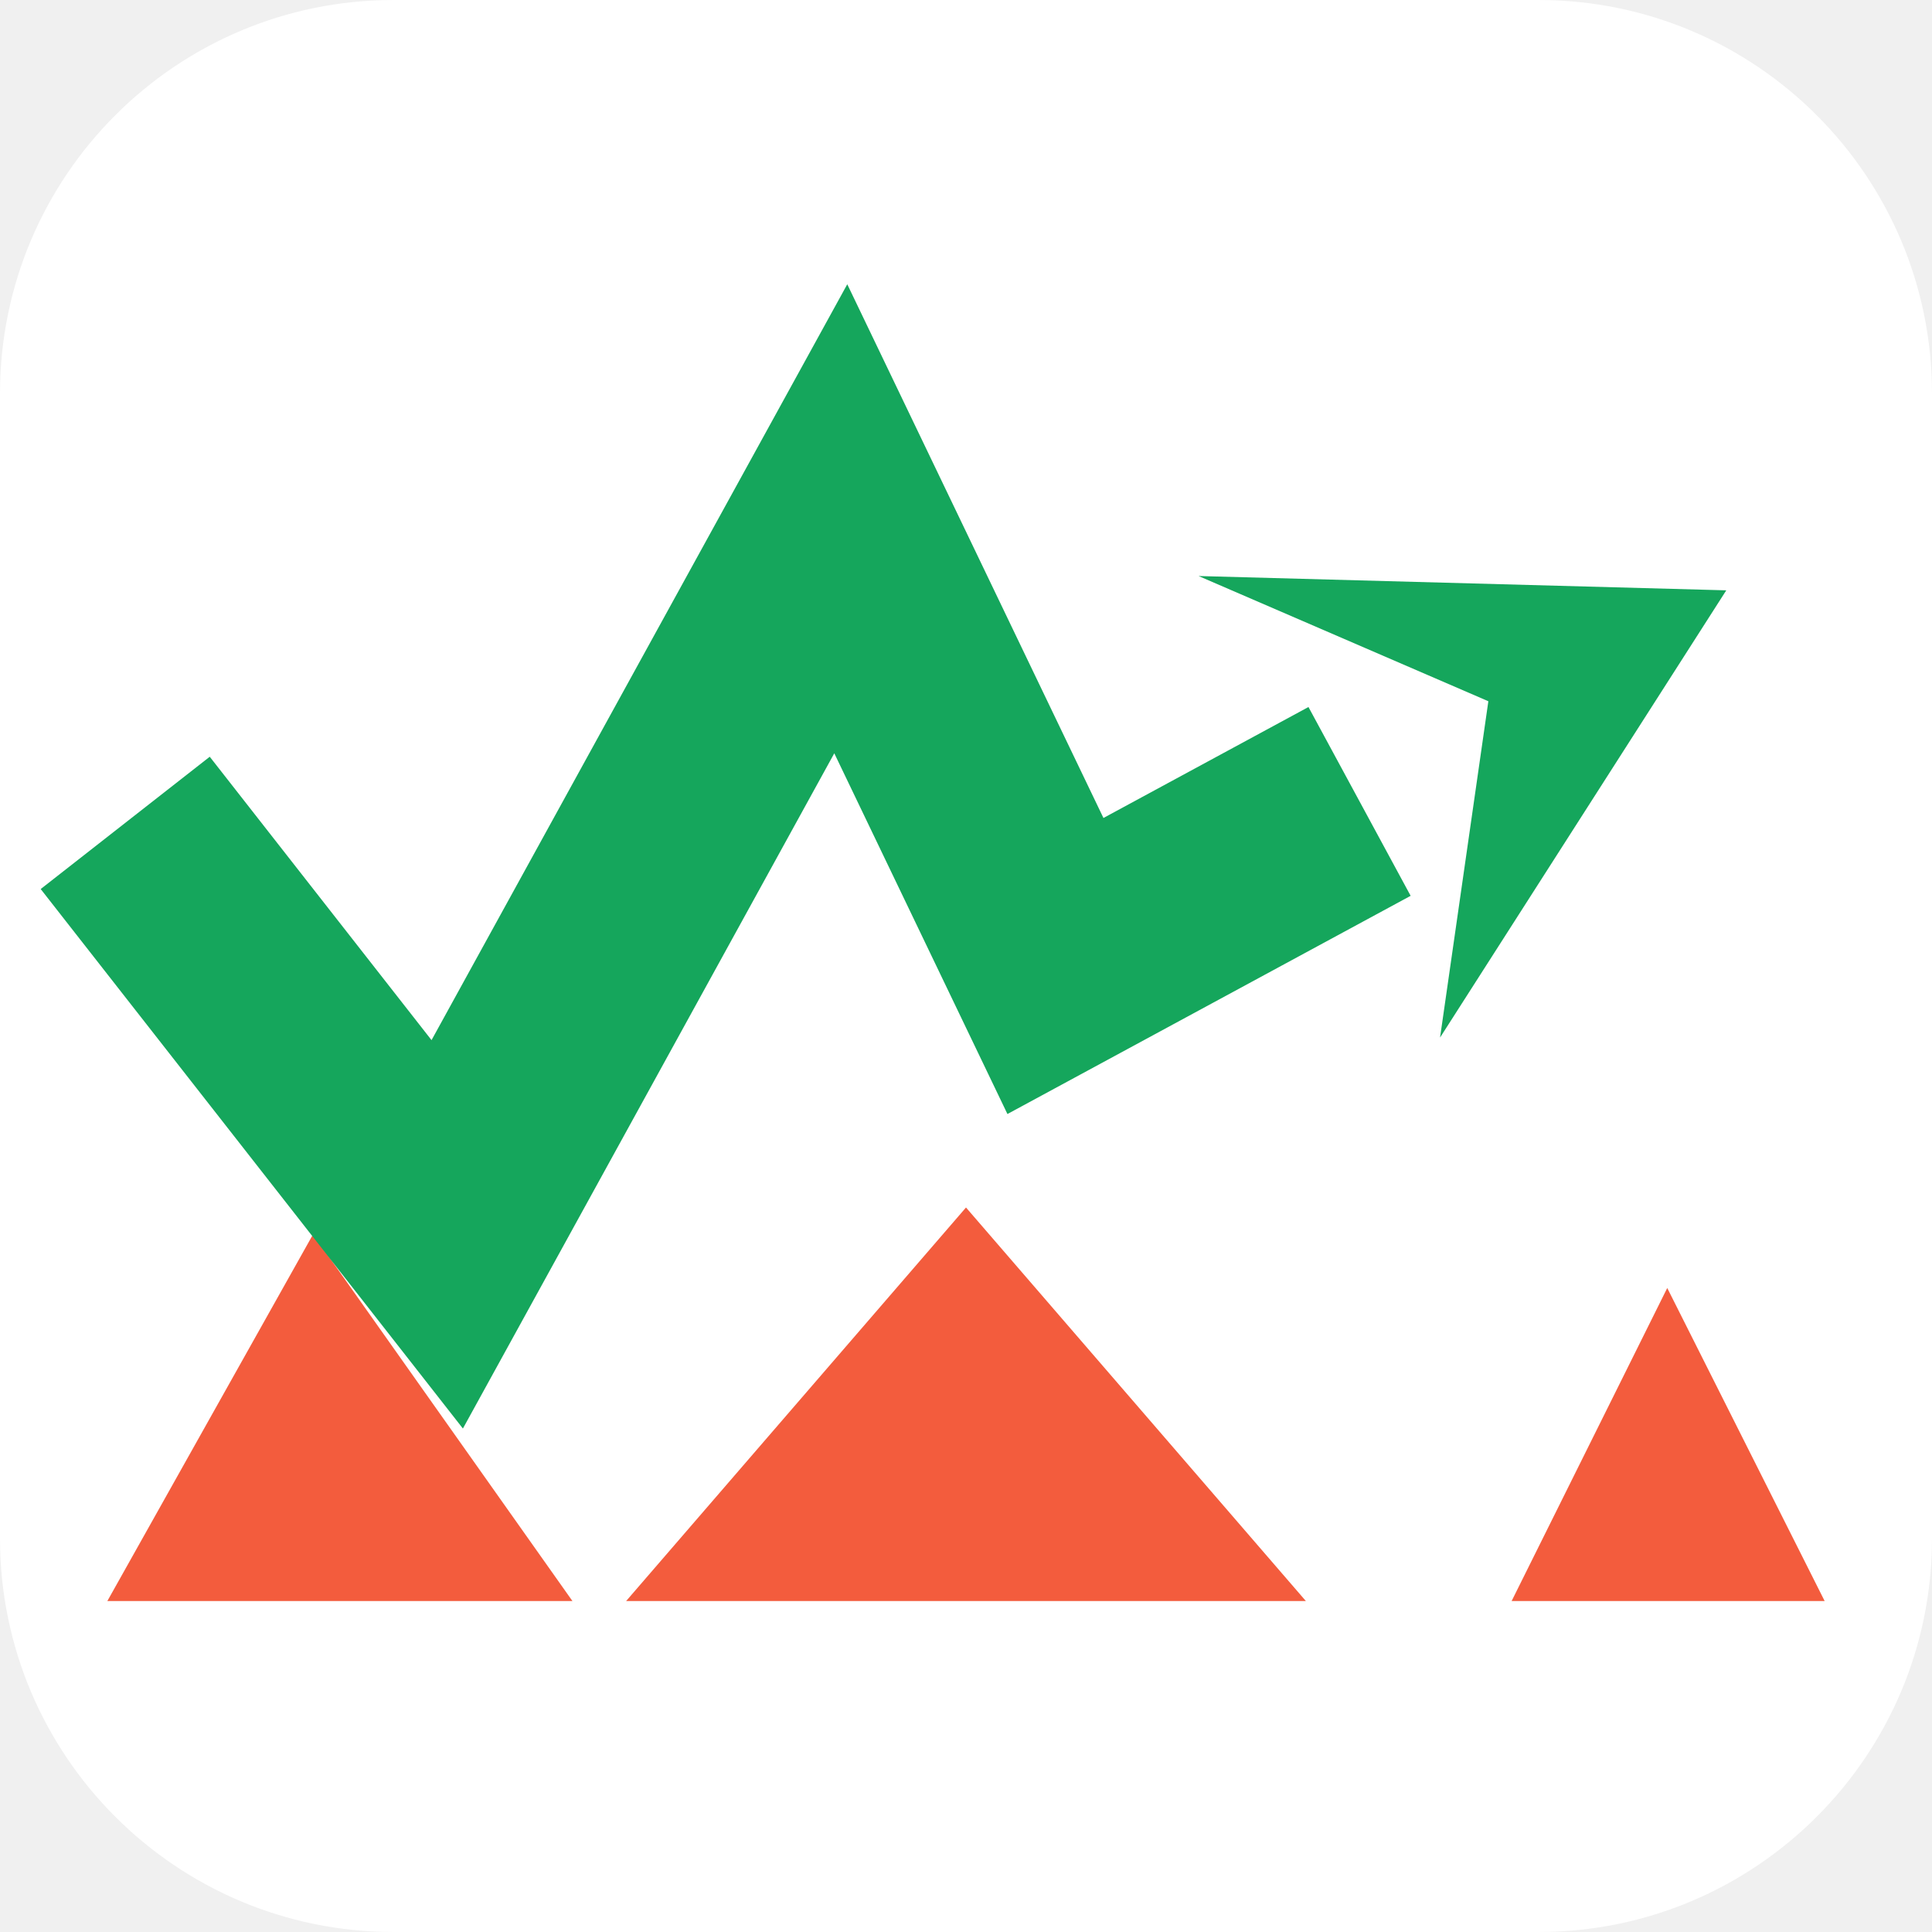
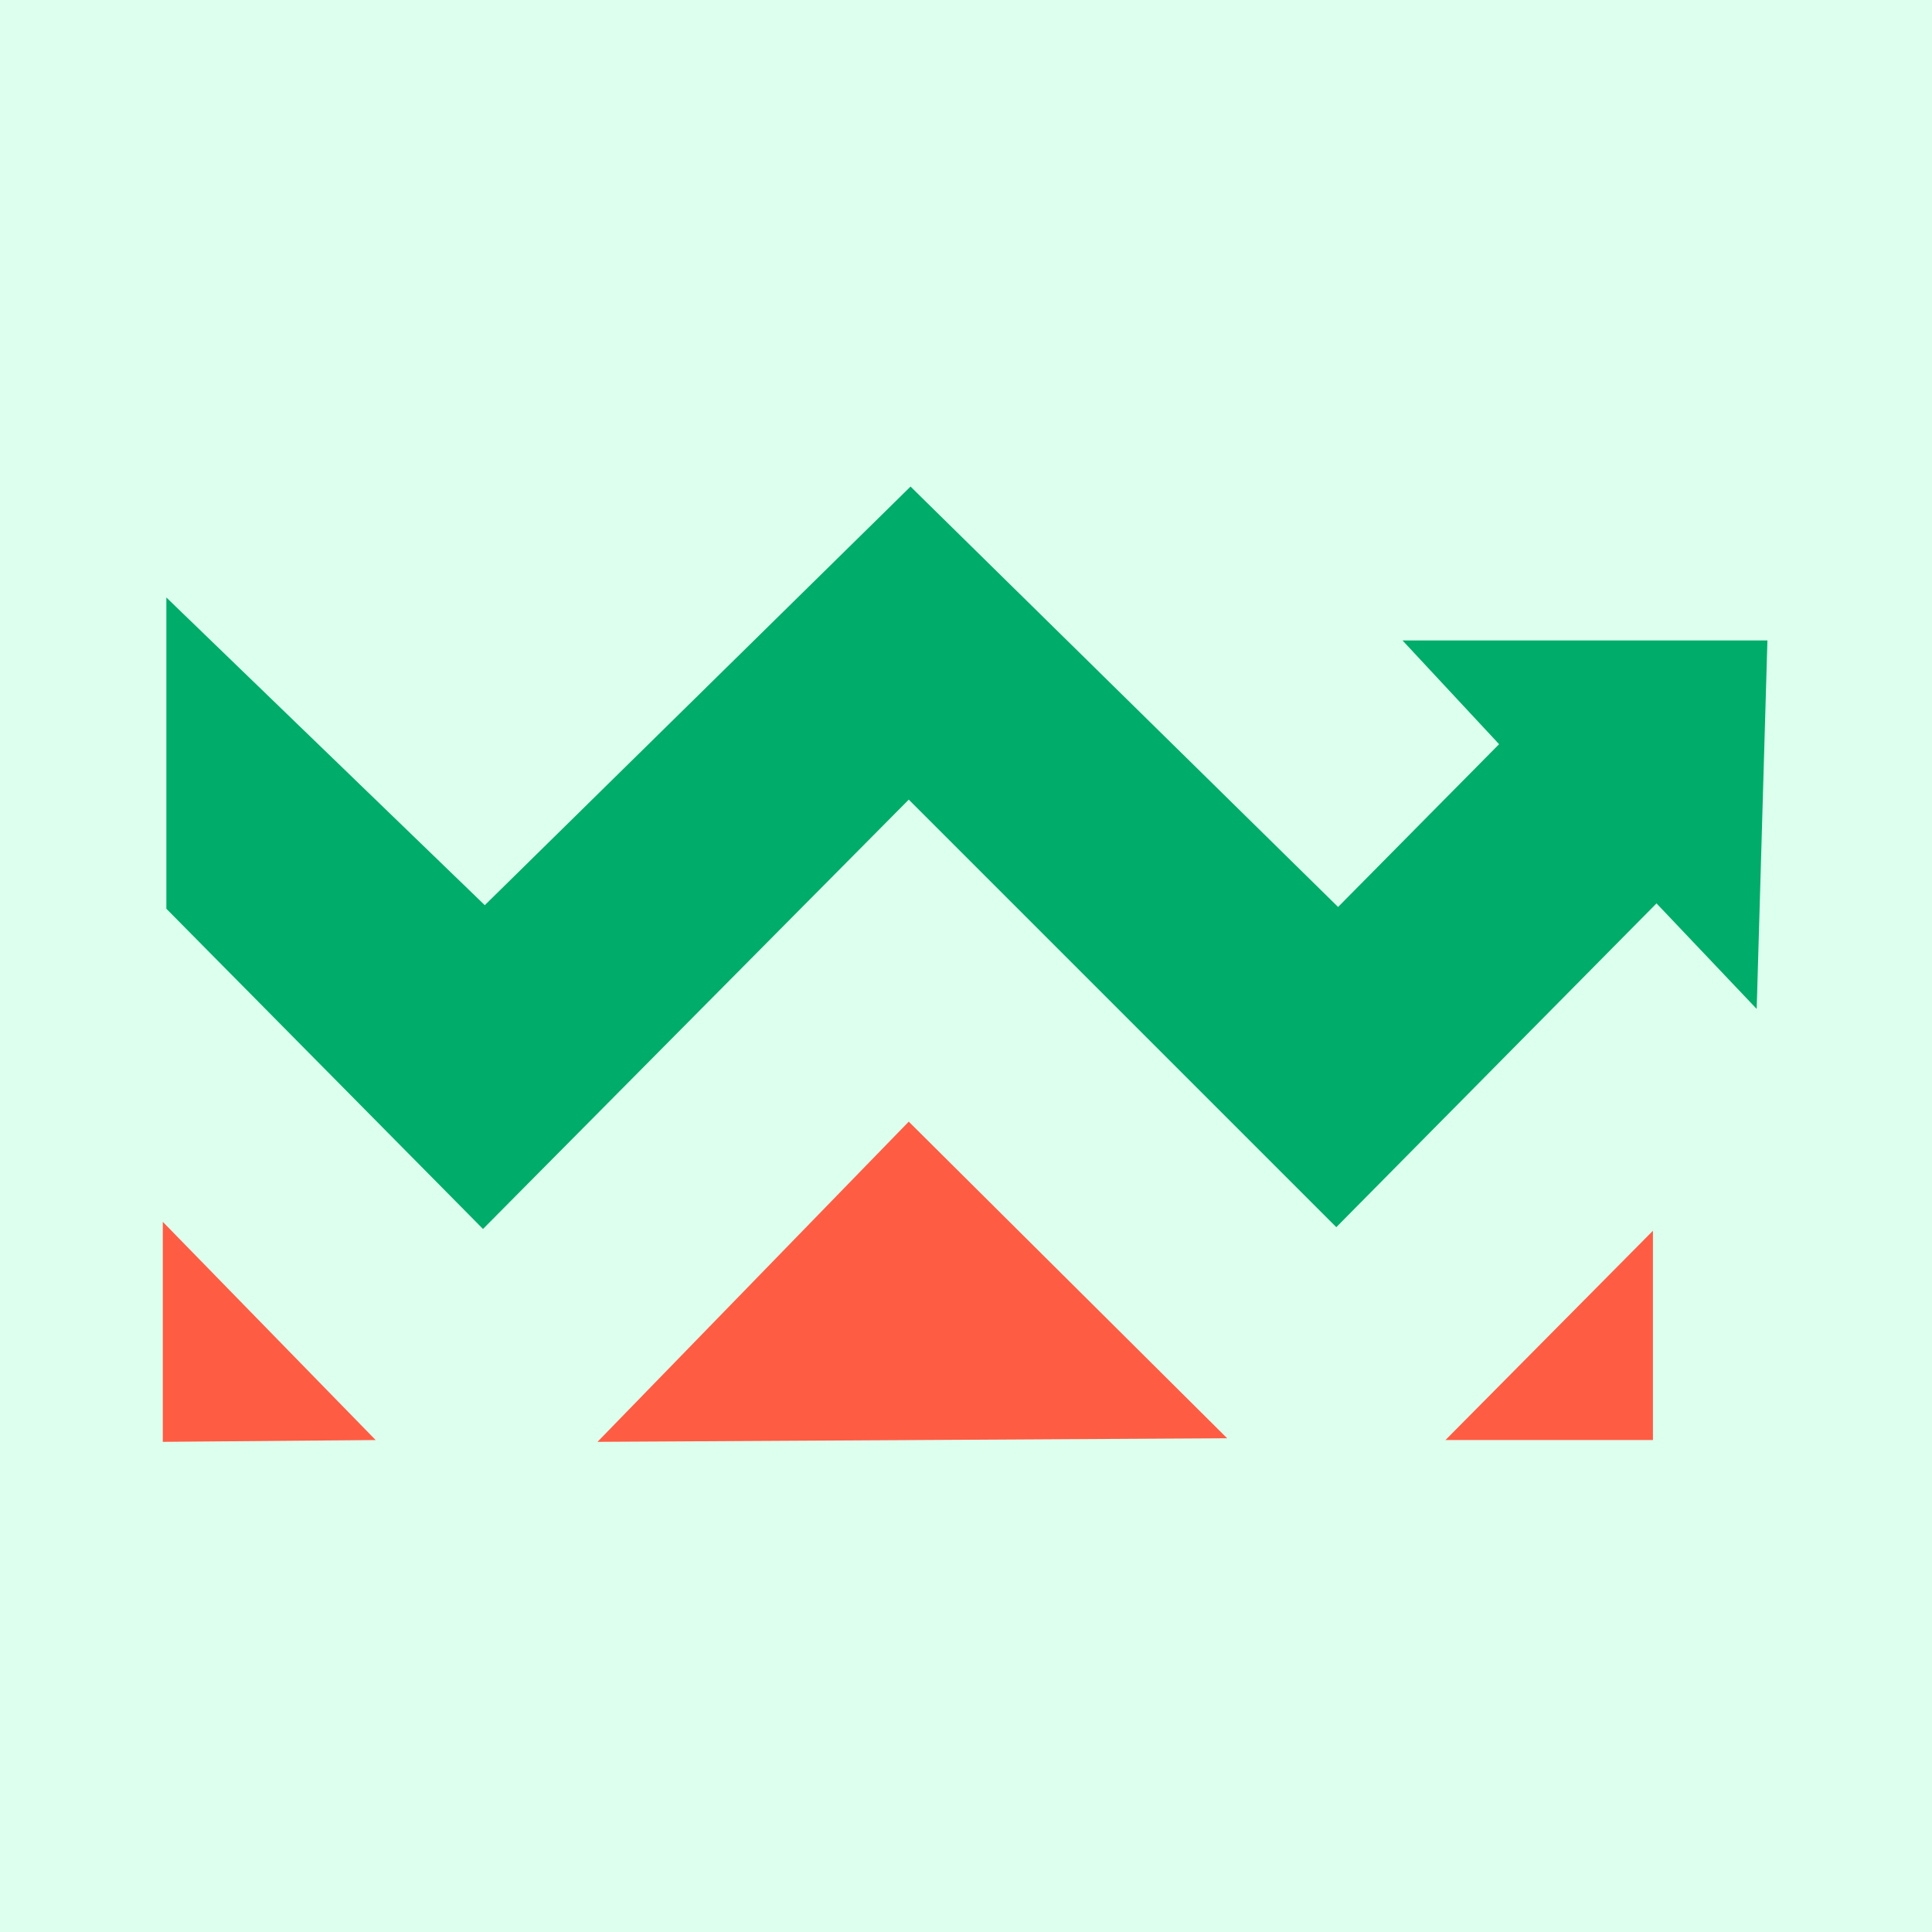
<svg xmlns="http://www.w3.org/2000/svg" viewBox="0 0 1080 1080" role="img" aria-label="Imperial Contabilidade">
-   <rect width="1080" height="1080" rx="220" fill="#ffffff" />
-   <g>
-     <polygon points="60,895 320,895 175,690" fill="#F35C3D" />
-     <polygon points="350,895 730,895 540,675" fill="#F35C3D" />
-     <polygon points="845,895 1020,895 932,720" fill="#F35C3D" />
-     <polyline points="70,460 250,690 470,290 590,540 760,448" fill="none" stroke="#15A65C" stroke-width="120" stroke-linejoin="miter" stroke-miterlimit="10" />
-     <polygon points="965,330 805,580 832,392 670,322" fill="#15A65C" />
-   </g>
+   <rect width="1080" height="1080" fill="#DDFFEE" />
+   <polygon points="93,334 93,508 270,687 508,447 747,686 926,505 982,564 988,358 784,358 838,416 748,507 509,272 271,506" fill="#00AC6A" />
+   <polygon points="334,806 686,804 508,627" fill="#FF5C44" />
+   <polygon points="91,683 91,806 210,805" fill="#FF5C44" />
+   <polygon points="924,688 808,805 924,805" fill="#FF5C44" />
</svg>
